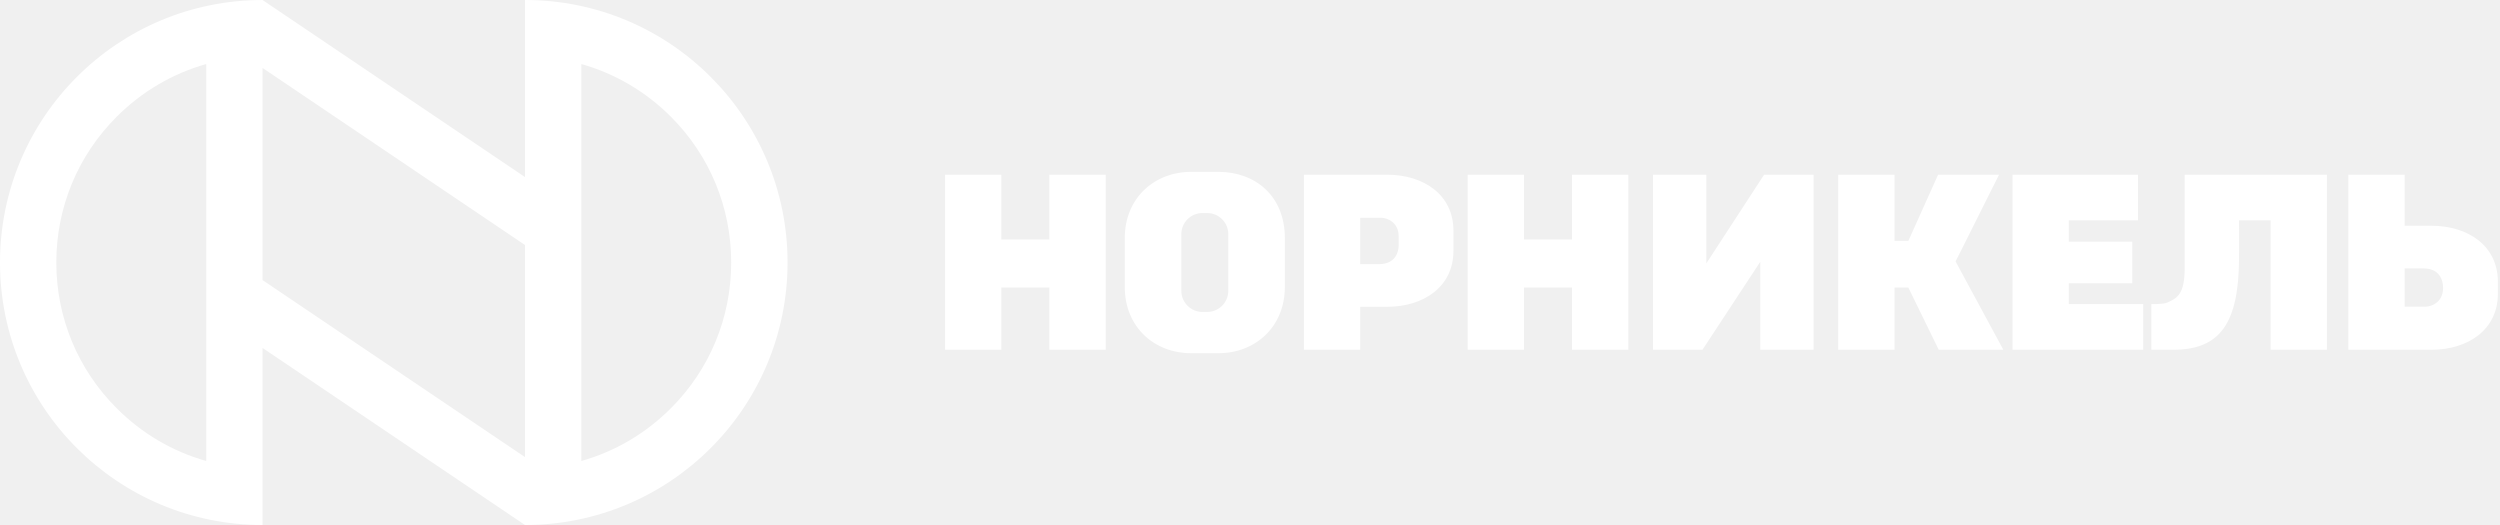
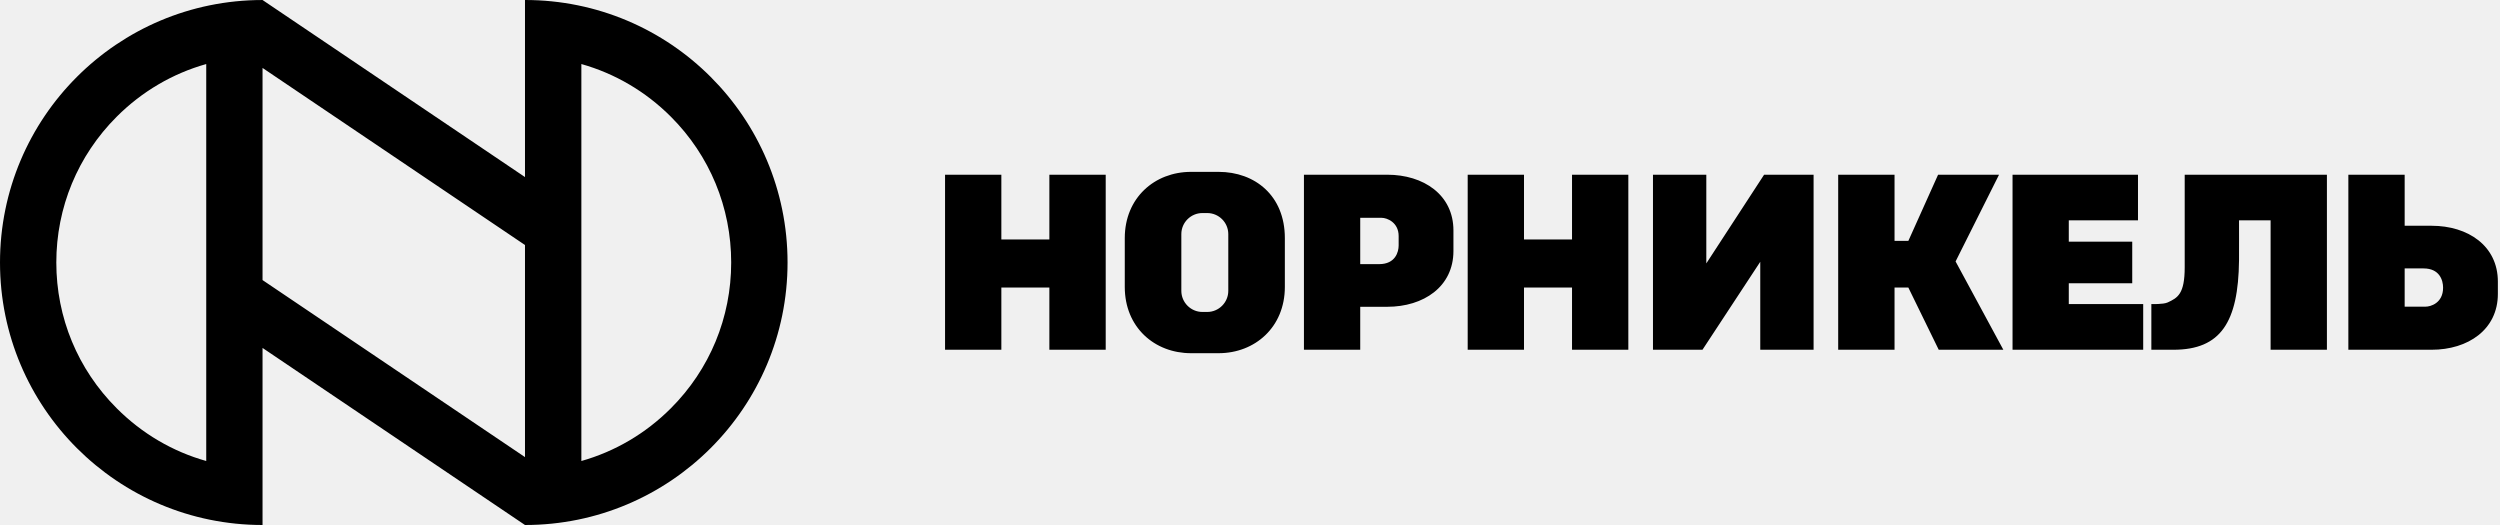
<svg xmlns="http://www.w3.org/2000/svg" width="200" height="42" viewBox="0 0 200 42" fill="none">
  <g clip-path="url(#clip0_1124_30368)">
-     <path d="M136.505 21.073V13.977H132.238V27.98H136.198L140.821 20.943V27.98H145.087V13.977H141.128L136.505 21.073ZM111.892 19.638C111.892 20.147 111.638 21.131 110.329 21.131H108.818V17.424H110.52C110.973 17.424 111.892 17.794 111.892 18.888V19.638ZM110.977 13.977H104.315V27.98H108.818V24.543H110.977C113.889 24.543 116.275 22.937 116.275 20.078V18.439C116.275 15.583 113.889 13.977 110.977 13.977ZM174.776 21.386C174.776 23.518 174.217 23.827 173.411 24.196C173.061 24.36 172.108 24.324 172.108 24.324V27.98H173.874C177.665 27.98 179.065 25.771 179.122 20.834C179.136 19.714 179.114 18.614 179.122 17.629H181.648V27.98H186.153V13.977H174.776V21.386ZM98.263 23.269C98.263 24.196 97.506 24.956 96.578 24.956H96.193C95.266 24.956 94.507 24.196 94.507 23.269V18.728C94.507 17.8 95.266 17.044 96.193 17.044H96.578C97.506 17.044 98.263 17.8 98.263 18.728V23.269ZM97.488 13.749H95.283C92.368 13.749 89.982 15.827 89.982 19.047V22.954C89.982 26.192 92.368 28.256 95.283 28.256H97.488C100.398 28.256 102.788 26.173 102.788 22.954V19.047C102.788 15.655 100.398 13.749 97.488 13.749ZM159.923 13.977H155.047L152.67 19.267H151.563V13.977H147.055V27.98H151.563V23.001H152.666L155.098 27.98H160.267L156.447 20.916L159.923 13.977ZM165.503 22.663H170.579V19.332H165.503V17.629H171.039V13.977H161.003V27.98H171.456V24.324H165.503V22.663ZM194.069 24.531H192.373V21.474H193.884C195.158 21.474 195.447 22.408 195.447 23.015C195.447 24.272 194.411 24.531 194.069 24.531ZM194.529 18.061H192.373V13.977H187.868V27.98H194.529C197.443 27.98 199.829 26.369 199.829 23.514V22.527C199.829 19.668 197.443 18.061 194.529 18.061ZM125.762 19.157H121.92V13.977H117.415V27.98H121.92V23.001H125.762V27.98H130.267V13.977H125.762V19.157ZM83.949 19.157H80.108V13.977H75.604V27.98H80.108V23.001H83.949V27.98H88.457V13.977H83.949V19.157ZM53.67 32.662C51.645 34.69 49.187 36.123 46.509 36.88V5.123C49.187 5.878 51.645 7.312 53.67 9.336C56.782 12.45 58.495 16.595 58.495 20.999C58.495 25.407 56.782 29.549 53.67 32.662ZM21.003 22.406V5.435L41.999 19.601V36.568L21.003 22.406ZM16.499 36.88C13.82 36.127 11.361 34.69 9.337 32.662C6.222 29.549 4.505 25.407 4.505 21.001C4.505 16.595 6.222 12.45 9.337 9.336C11.361 7.312 13.82 5.878 16.499 5.123V36.88ZM41.999 0V14.165L21.003 0.001C9.403 0.001 0 9.403 0 21.001C0 32.602 9.403 42 21.003 42V27.835L41.999 42C53.6 42 63.004 32.602 63.004 20.999C63.004 9.403 53.6 0 41.999 0Z" fill="white" />
+     <path d="M136.505 21.073V13.977H132.238V27.98H136.198L140.821 20.943V27.98H145.087V13.977H141.128L136.505 21.073ZM111.892 19.638C111.892 20.147 111.638 21.131 110.329 21.131H108.818V17.424H110.52C110.973 17.424 111.892 17.794 111.892 18.888V19.638ZM110.977 13.977H104.315V27.98H108.818V24.543H110.977C113.889 24.543 116.275 22.937 116.275 20.078V18.439C116.275 15.583 113.889 13.977 110.977 13.977ZM174.776 21.386C174.776 23.518 174.217 23.827 173.411 24.196C173.061 24.36 172.108 24.324 172.108 24.324V27.98H173.874C177.665 27.98 179.065 25.771 179.122 20.834C179.136 19.714 179.114 18.614 179.122 17.629H181.648V27.98H186.153V13.977H174.776V21.386ZM98.263 23.269C98.263 24.196 97.506 24.956 96.578 24.956H96.193C95.266 24.956 94.507 24.196 94.507 23.269V18.728C94.507 17.8 95.266 17.044 96.193 17.044H96.578C97.506 17.044 98.263 17.8 98.263 18.728V23.269ZM97.488 13.749H95.283C92.368 13.749 89.982 15.827 89.982 19.047V22.954C89.982 26.192 92.368 28.256 95.283 28.256H97.488C100.398 28.256 102.788 26.173 102.788 22.954V19.047C102.788 15.655 100.398 13.749 97.488 13.749ZM159.923 13.977H155.047L152.67 19.267H151.563V13.977H147.055V27.98H151.563V23.001H152.666L155.098 27.98H160.267L156.447 20.916L159.923 13.977ZM165.503 22.663H170.579V19.332H165.503V17.629H171.039V13.977H161.003V27.98H171.456V24.324H165.503V22.663ZM194.069 24.531H192.373V21.474H193.884C195.158 21.474 195.447 22.408 195.447 23.015C195.447 24.272 194.411 24.531 194.069 24.531ZM194.529 18.061H192.373V13.977H187.868V27.98H194.529C197.443 27.98 199.829 26.369 199.829 23.514V22.527C199.829 19.668 197.443 18.061 194.529 18.061ZM125.762 19.157H121.92V13.977H117.415V27.98H121.92V23.001H125.762V27.98H130.267V13.977H125.762V19.157ZM83.949 19.157H80.108V13.977H75.604V27.98H80.108V23.001H83.949V27.98H88.457V13.977H83.949V19.157ZM53.67 32.662C51.645 34.69 49.187 36.123 46.509 36.88V5.123C49.187 5.878 51.645 7.312 53.67 9.336C56.782 12.45 58.495 16.595 58.495 20.999C58.495 25.407 56.782 29.549 53.67 32.662ZM21.003 22.406V5.435L41.999 19.601V36.568L21.003 22.406ZM16.499 36.88C13.82 36.127 11.361 34.69 9.337 32.662C6.222 29.549 4.505 25.407 4.505 21.001C4.505 16.595 6.222 12.45 9.337 9.336C11.361 7.312 13.82 5.878 16.499 5.123V36.88ZM41.999 0V14.165L21.003 0.001C9.403 0.001 0 9.403 0 21.001C0 32.602 9.403 42 21.003 42V27.835L41.999 42C53.6 42 63.004 32.602 63.004 20.999C63.004 9.403 53.6 0 41.999 0Z" fill="currentColor" />
  </g>
  <defs>
    <clipPath id="clip0_1124_30368">
-       <rect width="199.829" height="42" fill="white" />
+       <rect width="199.829" height="42" fill="currentColor" />
    </clipPath>
  </defs>
</svg>
